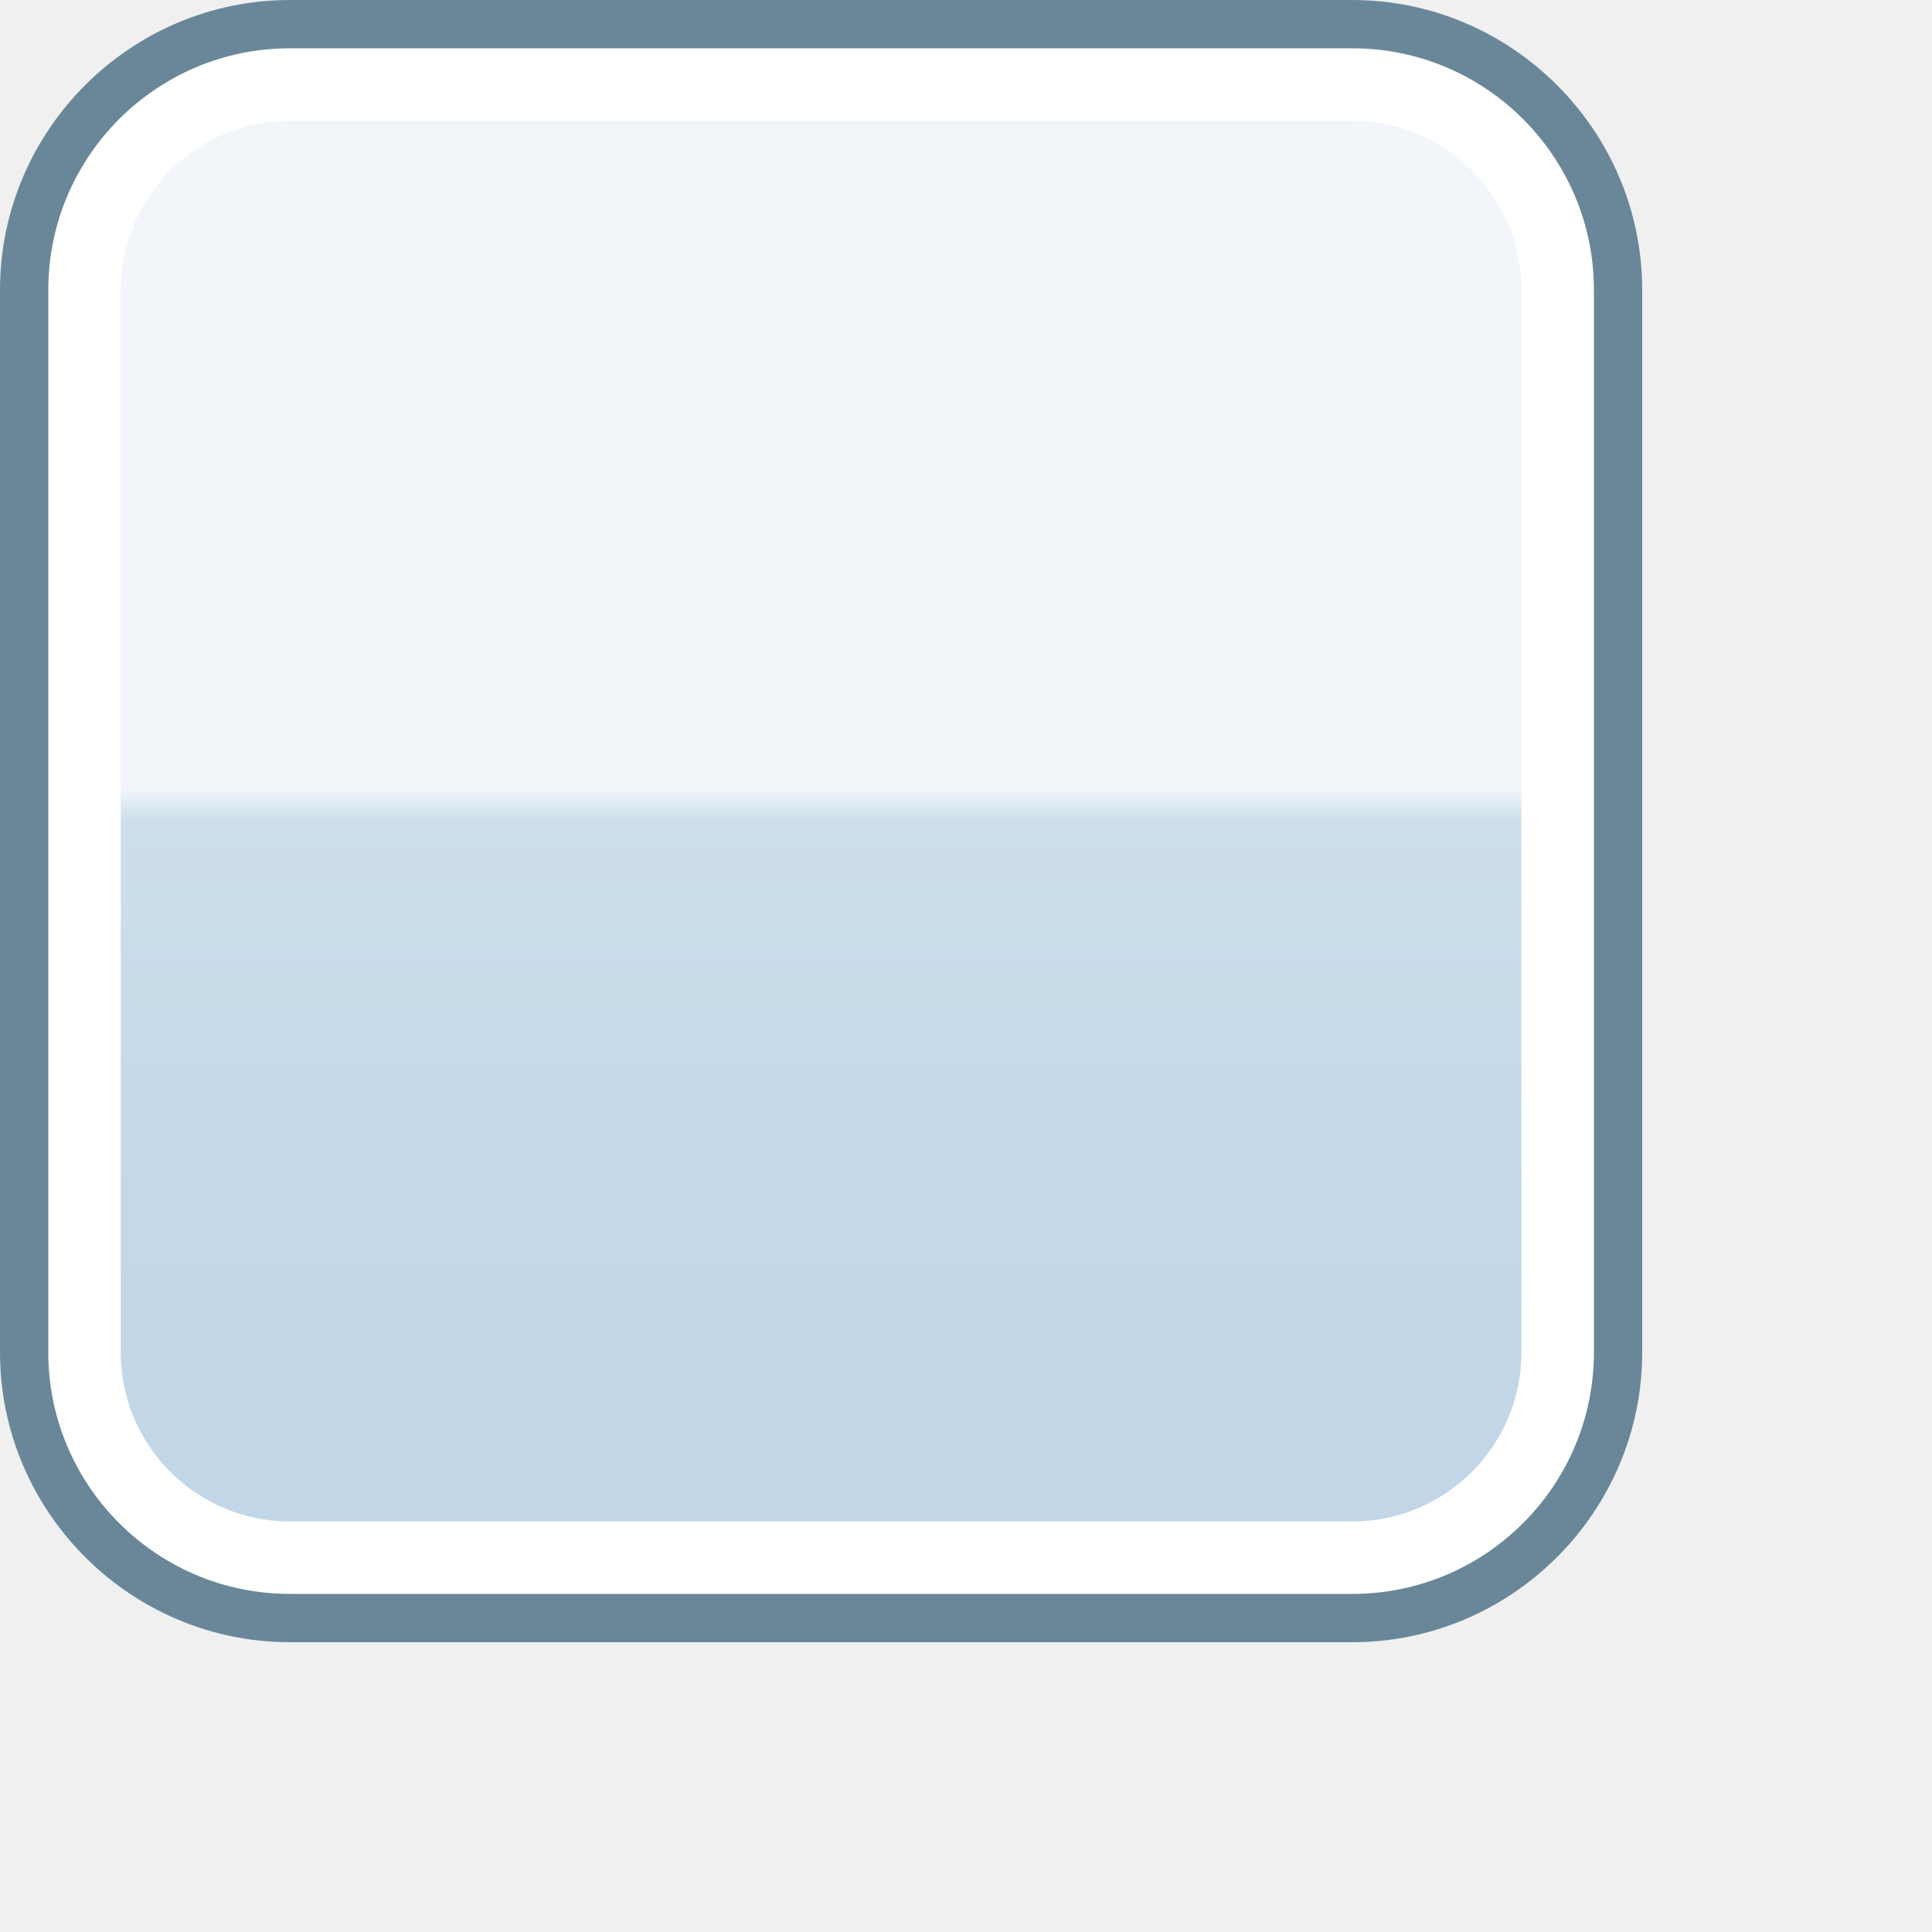
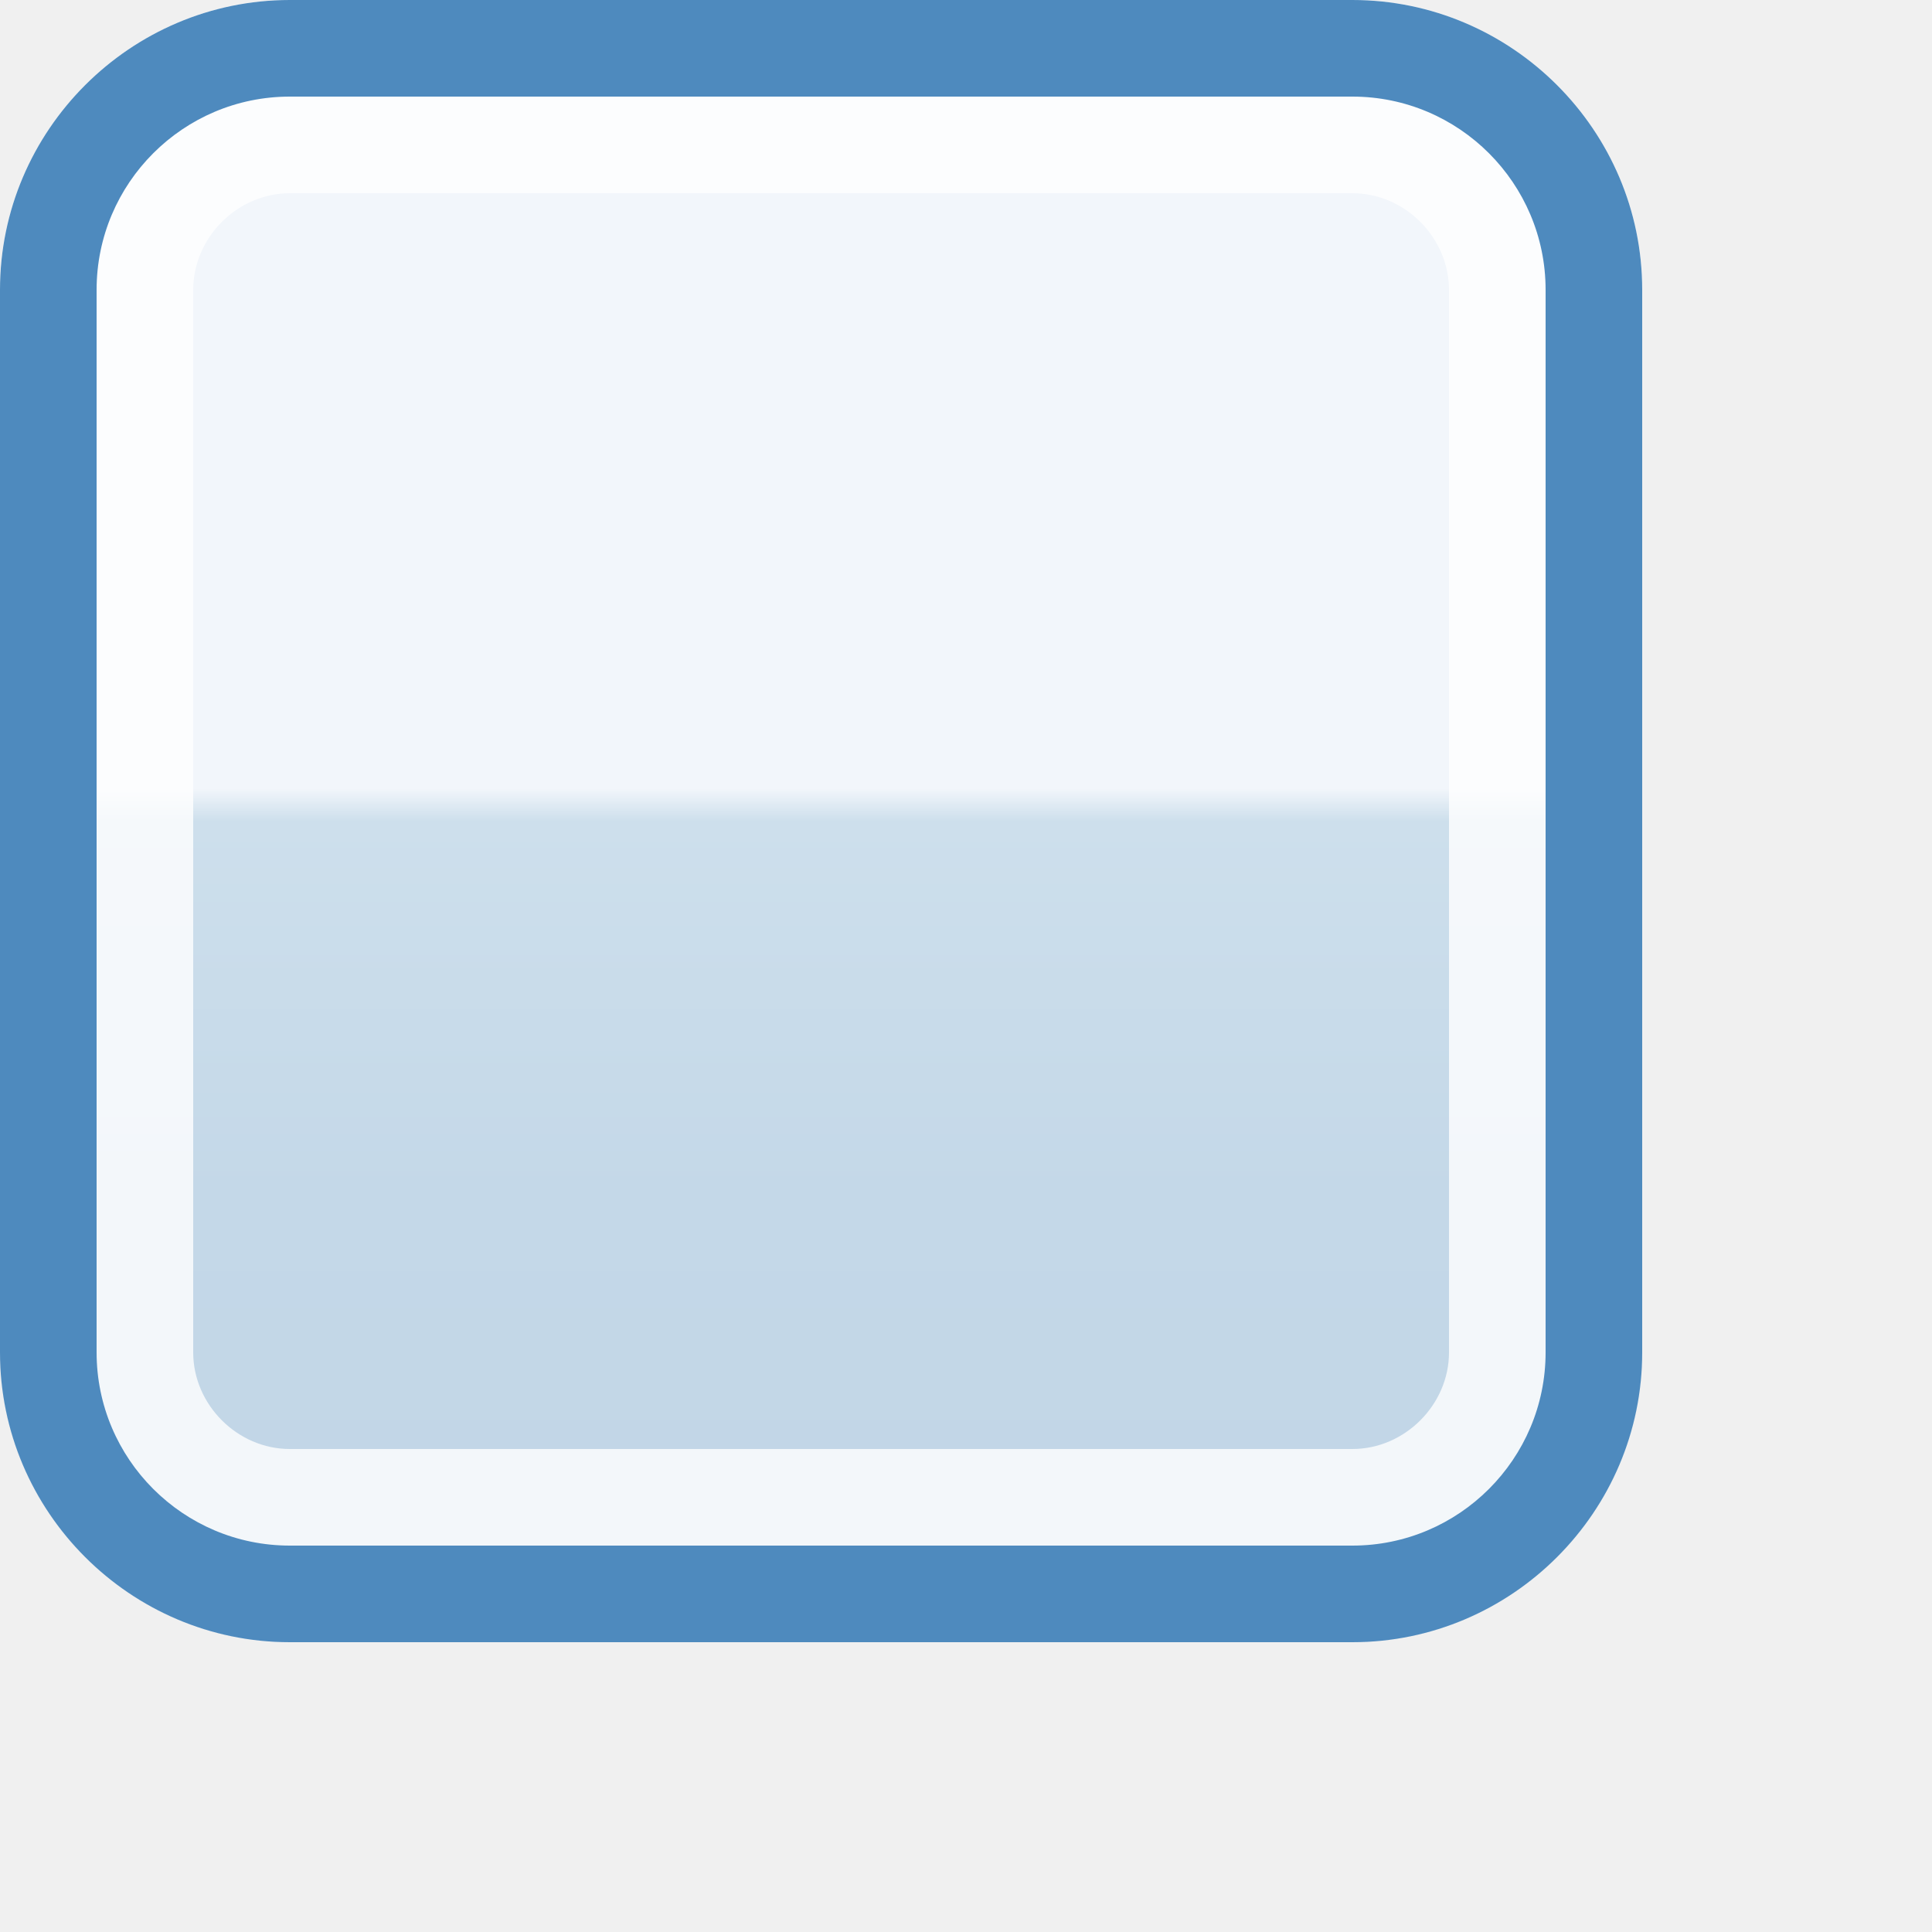
<svg xmlns="http://www.w3.org/2000/svg" version="1.1" x="0px" y="0px" width="20px" height="20px" viewBox="0 0 20 20" style="enable-background:new 0 0 20 20;" xml:space="preserve">
  <g id="checkbox-hover">
    <g>
      <rect id="le_wrappier_108_" style="fill:none;" width="20" height="20" />
      <g>
        <g id="checkbox-2px-corner_39_">
          <linearGradient id="SVGID_1_" gradientUnits="userSpaceOnUse" x1="8.499" y1="0" x2="8.499" y2="17">
            <stop offset="0" style="stop-color:#F2F6FB" />
            <stop offset="0.48" style="stop-color:#F2F6FB" />
            <stop offset="0.5" style="stop-color:#CDDFEC" />
            <stop offset="0.729" style="stop-color:#C4D8E8" />
            <stop offset="1" style="stop-color:#C1D5E6" />
          </linearGradient>
          <path style="fill:url(#SVGID_1_);" d="M0,14c0,1.65,1.35,3,3,3h11c1.65,0,3-1.35,3-3V3c0-1.65-1.35-3-3-3H3C1.35,0,0,1.35,0,3      V14z" />
-           <g>
-             <path style="fill:#FFFFFF;" d="M14,1.25c0.965,0,1.75,0.785,1.75,1.75v11c0,0.965-0.785,1.75-1.75,1.75H3       c-0.965,0-1.75-0.785-1.75-1.75V3c0-0.965,0.785-1.75,1.75-1.75H14 M14,0H3C1.35,0,0,1.35,0,3v11c0,1.65,1.35,3,3,3h11       c1.65,0,3-1.35,3-3V3C17,1.35,15.65,0,14,0L14,0z" />
+           <g style="opacity:0.8;">
+             <path style="fill:#FFFFFF;" d="M14,2c0.542,0,1,0.458,1,1v11c0,0.542-0.458,1-1,1H3c-0.542,0-1-0.458-1-1V3       c0-0.542,0.458-1,1-1H14 M14,0H3C1.35,0,0,1.35,0,3v11c0,1.65,1.35,3,3,3h11c1.65,0,3-1.35,3-3V3C17,1.35,15.65,0,14,0L14,0z" />
          </g>
          <g>
-             <path style="fill:#6A8799;" d="M14,0.5c1.379,0,2.5,1.122,2.5,2.5v11c0,1.379-1.121,2.5-2.5,2.5H3c-1.378,0-2.5-1.121-2.5-2.5       V3c0-1.378,1.122-2.5,2.5-2.5H14 M14,0H3C1.35,0,0,1.35,0,3v11c0,1.65,1.35,3,3,3h11c1.65,0,3-1.35,3-3V3C17,1.35,15.65,0,14,0       L14,0z" />
+             <path style="fill:#4E8ABE;" d="M14,1c1.103,0,2,0.897,2,2v11c0,1.103-0.897,2-2,2H3c-1.103,0-2-0.897-2-2V3       c0-1.103,0.897-2,2-2H14 M14,0H3C1.35,0,0,1.35,0,3v11c0,1.65,1.35,3,3,3h11c1.65,0,3-1.35,3-3V3C17,1.35,15.65,0,14,0L14,0z" />
          </g>
        </g>
      </g>
    </g>
  </g>
  <g id="Layer_1">
</g>
</svg>
